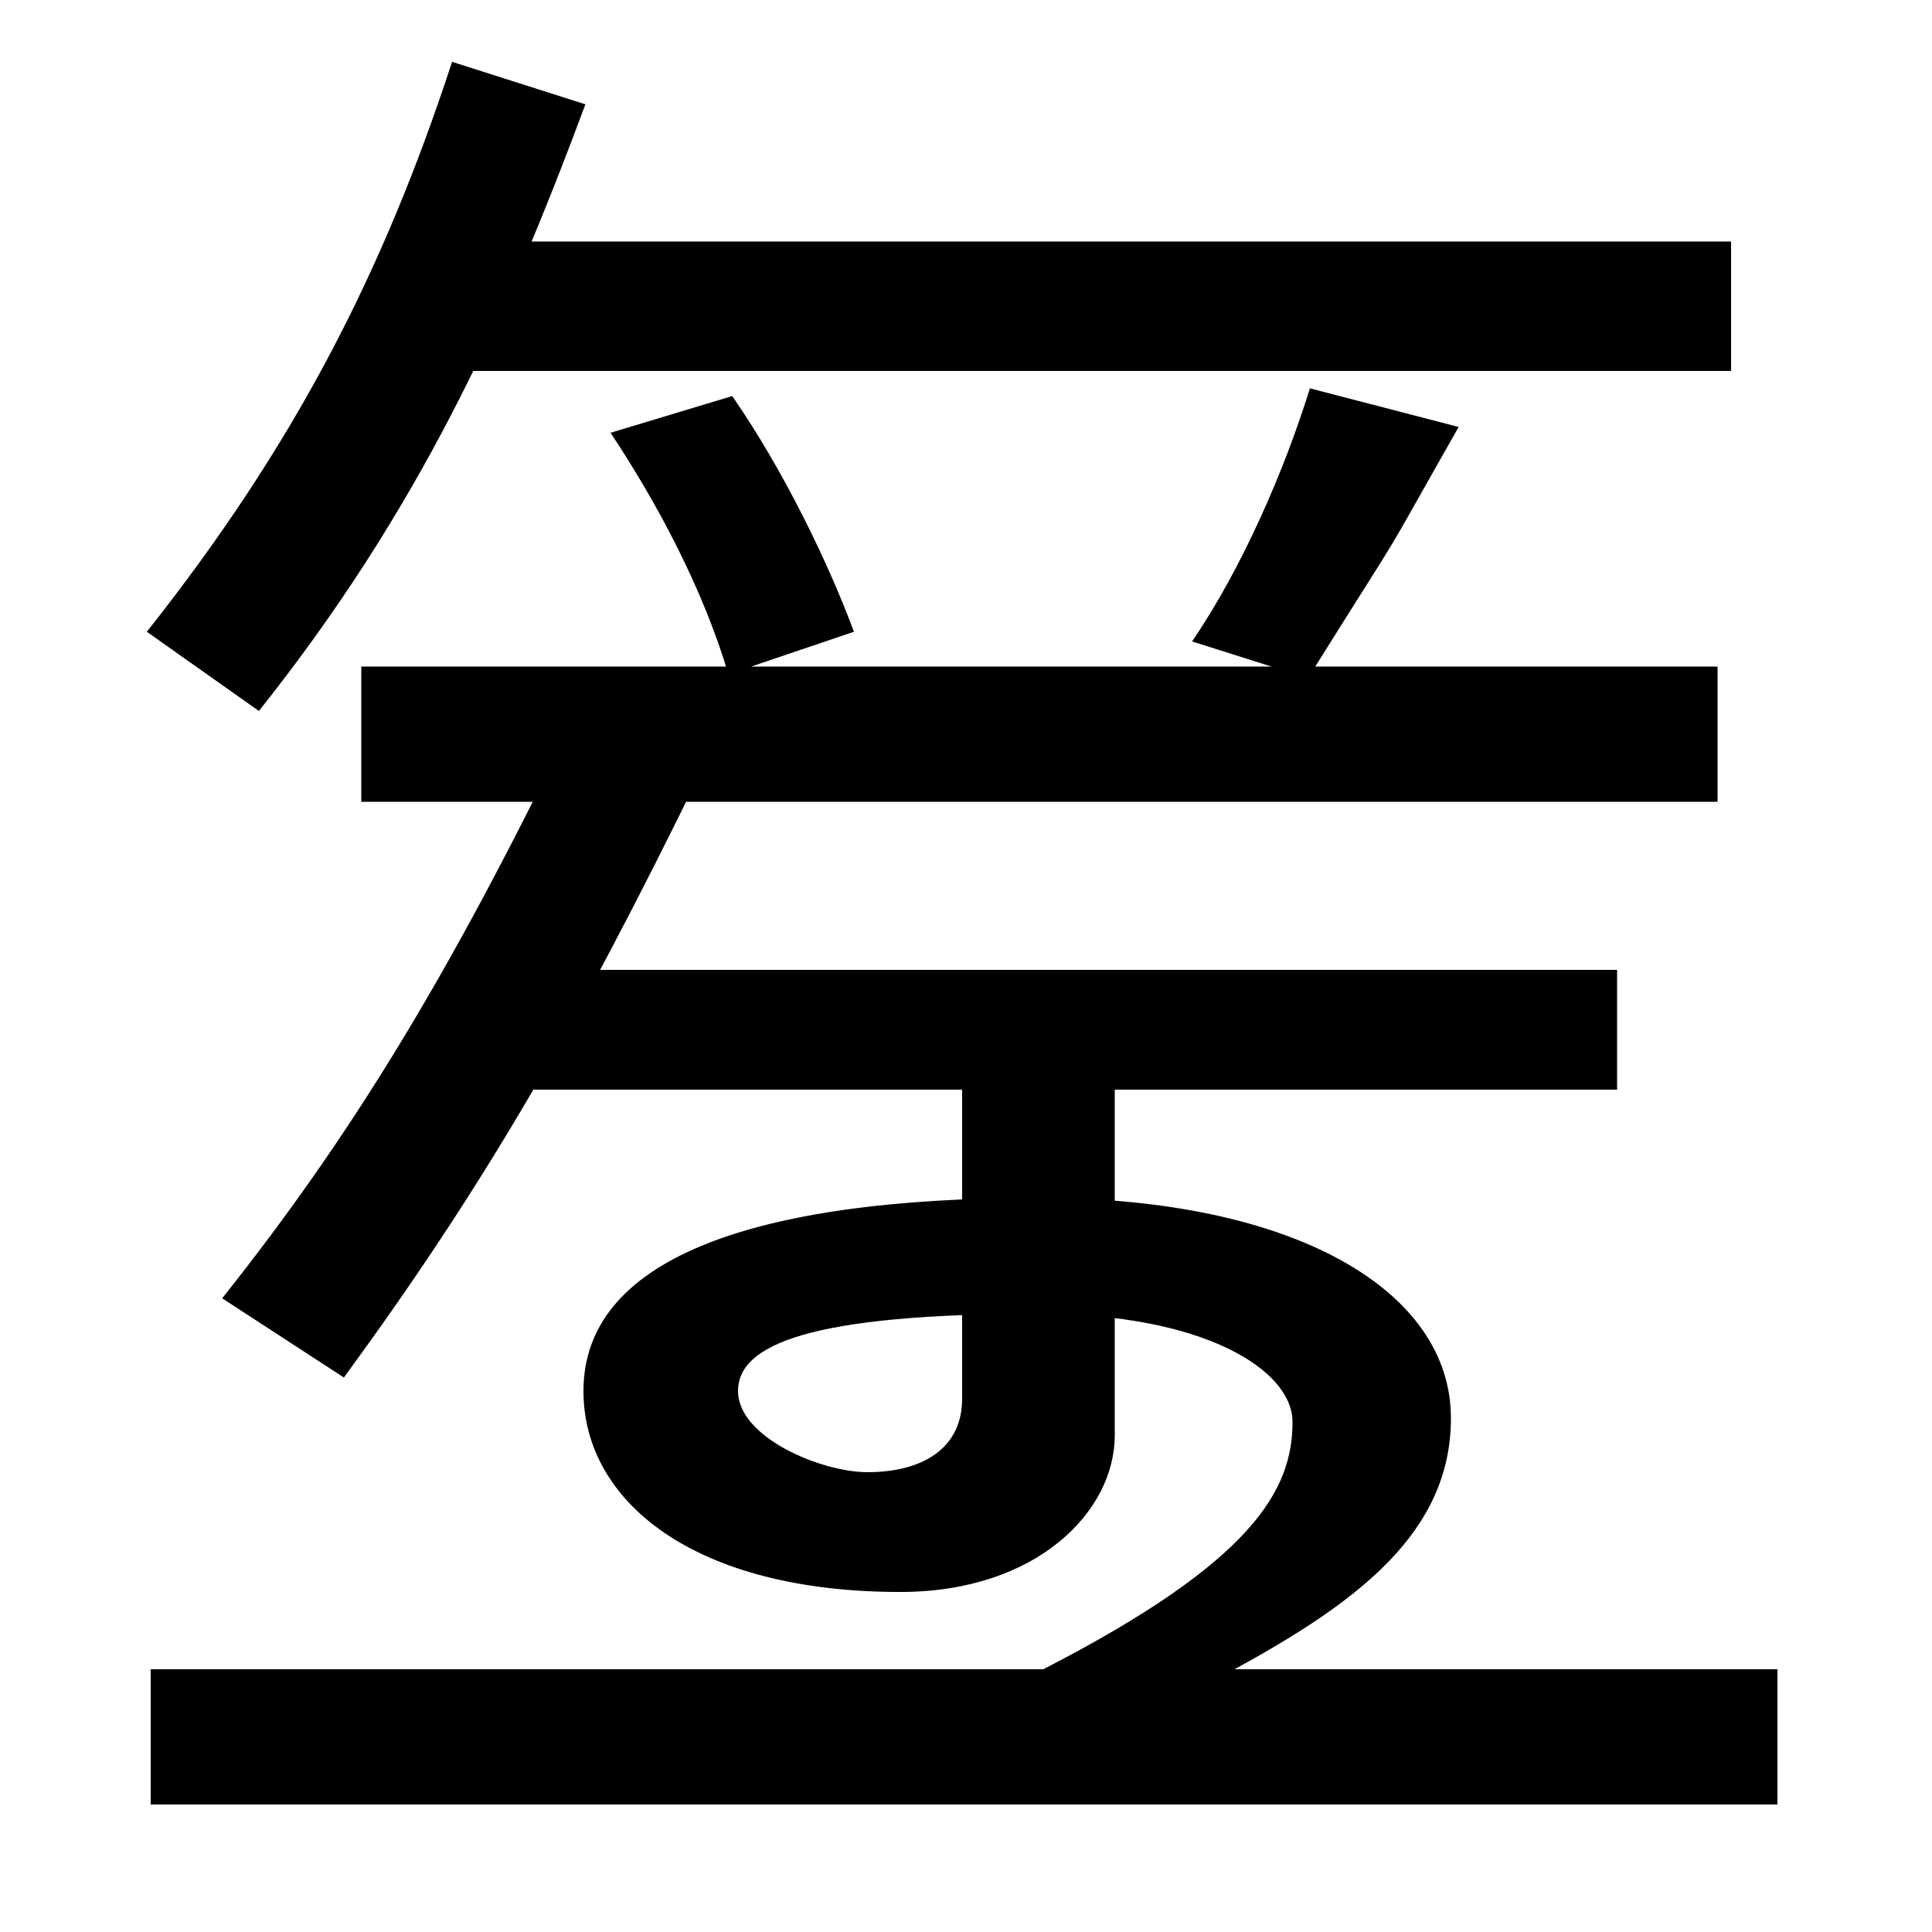
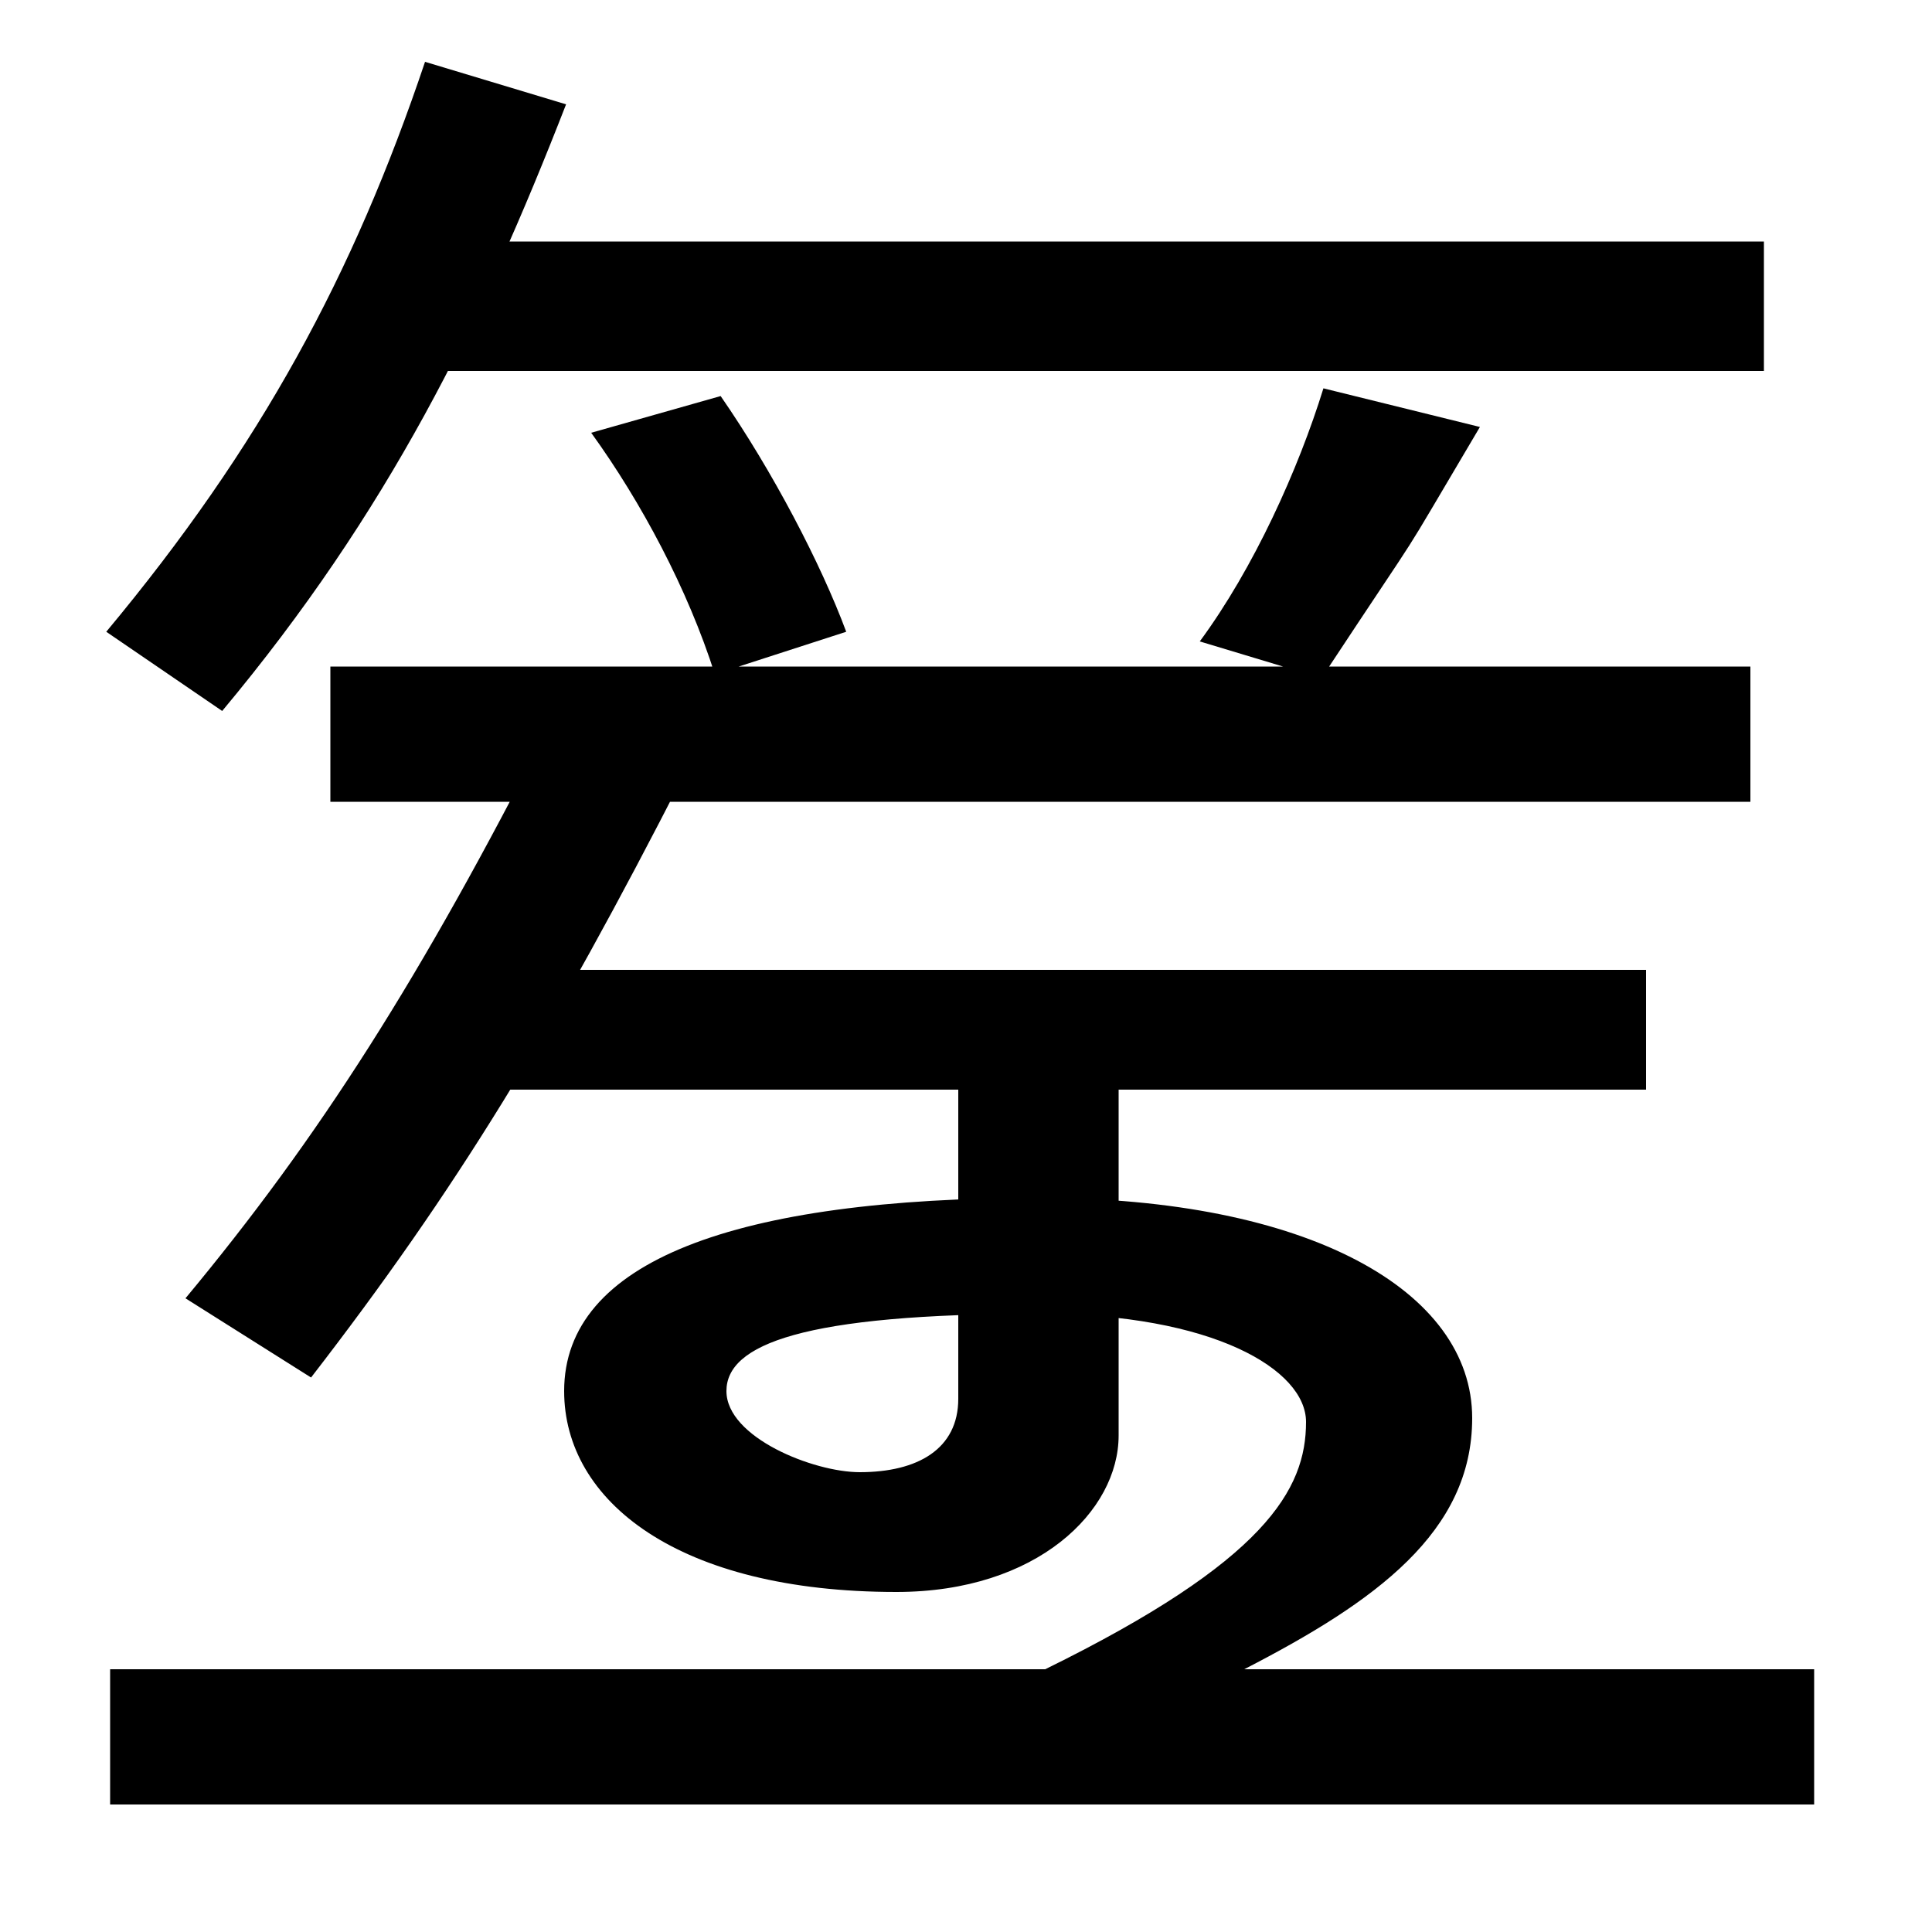
<svg xmlns="http://www.w3.org/2000/svg" width="1000" height="1000">
-   <path d="M540 16H639C703 51 751 87 751 146C751 212 670 260 538 260C386 260 302 227 302 160C302 103 359 56 466 56C537 56 577 98 577 137V316H498V156C498 130 477 118 449 118C425 118 382 136 382 160C382 184 419 200 538 200C623 200 669 171 669 144C669 109 649 72 540 16ZM78 -54H920V16H78ZM115 208 178 167C249 264 297 346 362 479L295 504C232 374 181 291 115 208ZM76 553 134 512C216 615 261 713 303 826L234 848C198 738 152 649 76 553ZM263 316H837V378H263ZM377 531 442 553C429 588 406 636 379 675L316 656C340 620 364 575 377 531ZM187 465H889V535H187ZM221 688H896V755H222ZM617 548 677 529C734 620 709 578 755 659L678 679C665 637 643 586 617 548Z" transform="translate(0, 880) scale(1,-1)" />
+   <path d="M541 16H644C712 51 762 87 762 146C762 212 677 260 538 260C380 260 292 227 292 160C292 103 351 56 464 56C537 56 579 98 579 137V316H496V156C496 130 475 118 445 118C421 118 376 136 376 160C376 184 415 200 538 200C628 200 676 171 676 144C676 109 655 72 541 16ZM57 -54H939V16H57ZM96 208 161 167C236 264 286 346 354 479L284 504C218 374 165 291 96 208ZM55 553 115 512C201 615 249 713 293 826L220 848C183 738 135 649 55 553ZM251 316H852V378H251ZM370 531 438 553C425 588 400 636 373 675L306 656C332 620 356 575 370 531ZM171 465H906V535H171ZM207 688H913V755H208ZM621 548 684 529C744 620 718 578 766 659L685 679C672 637 649 586 621 548Z" transform="translate(0, 880) scale(1,-1)" />
</svg>
